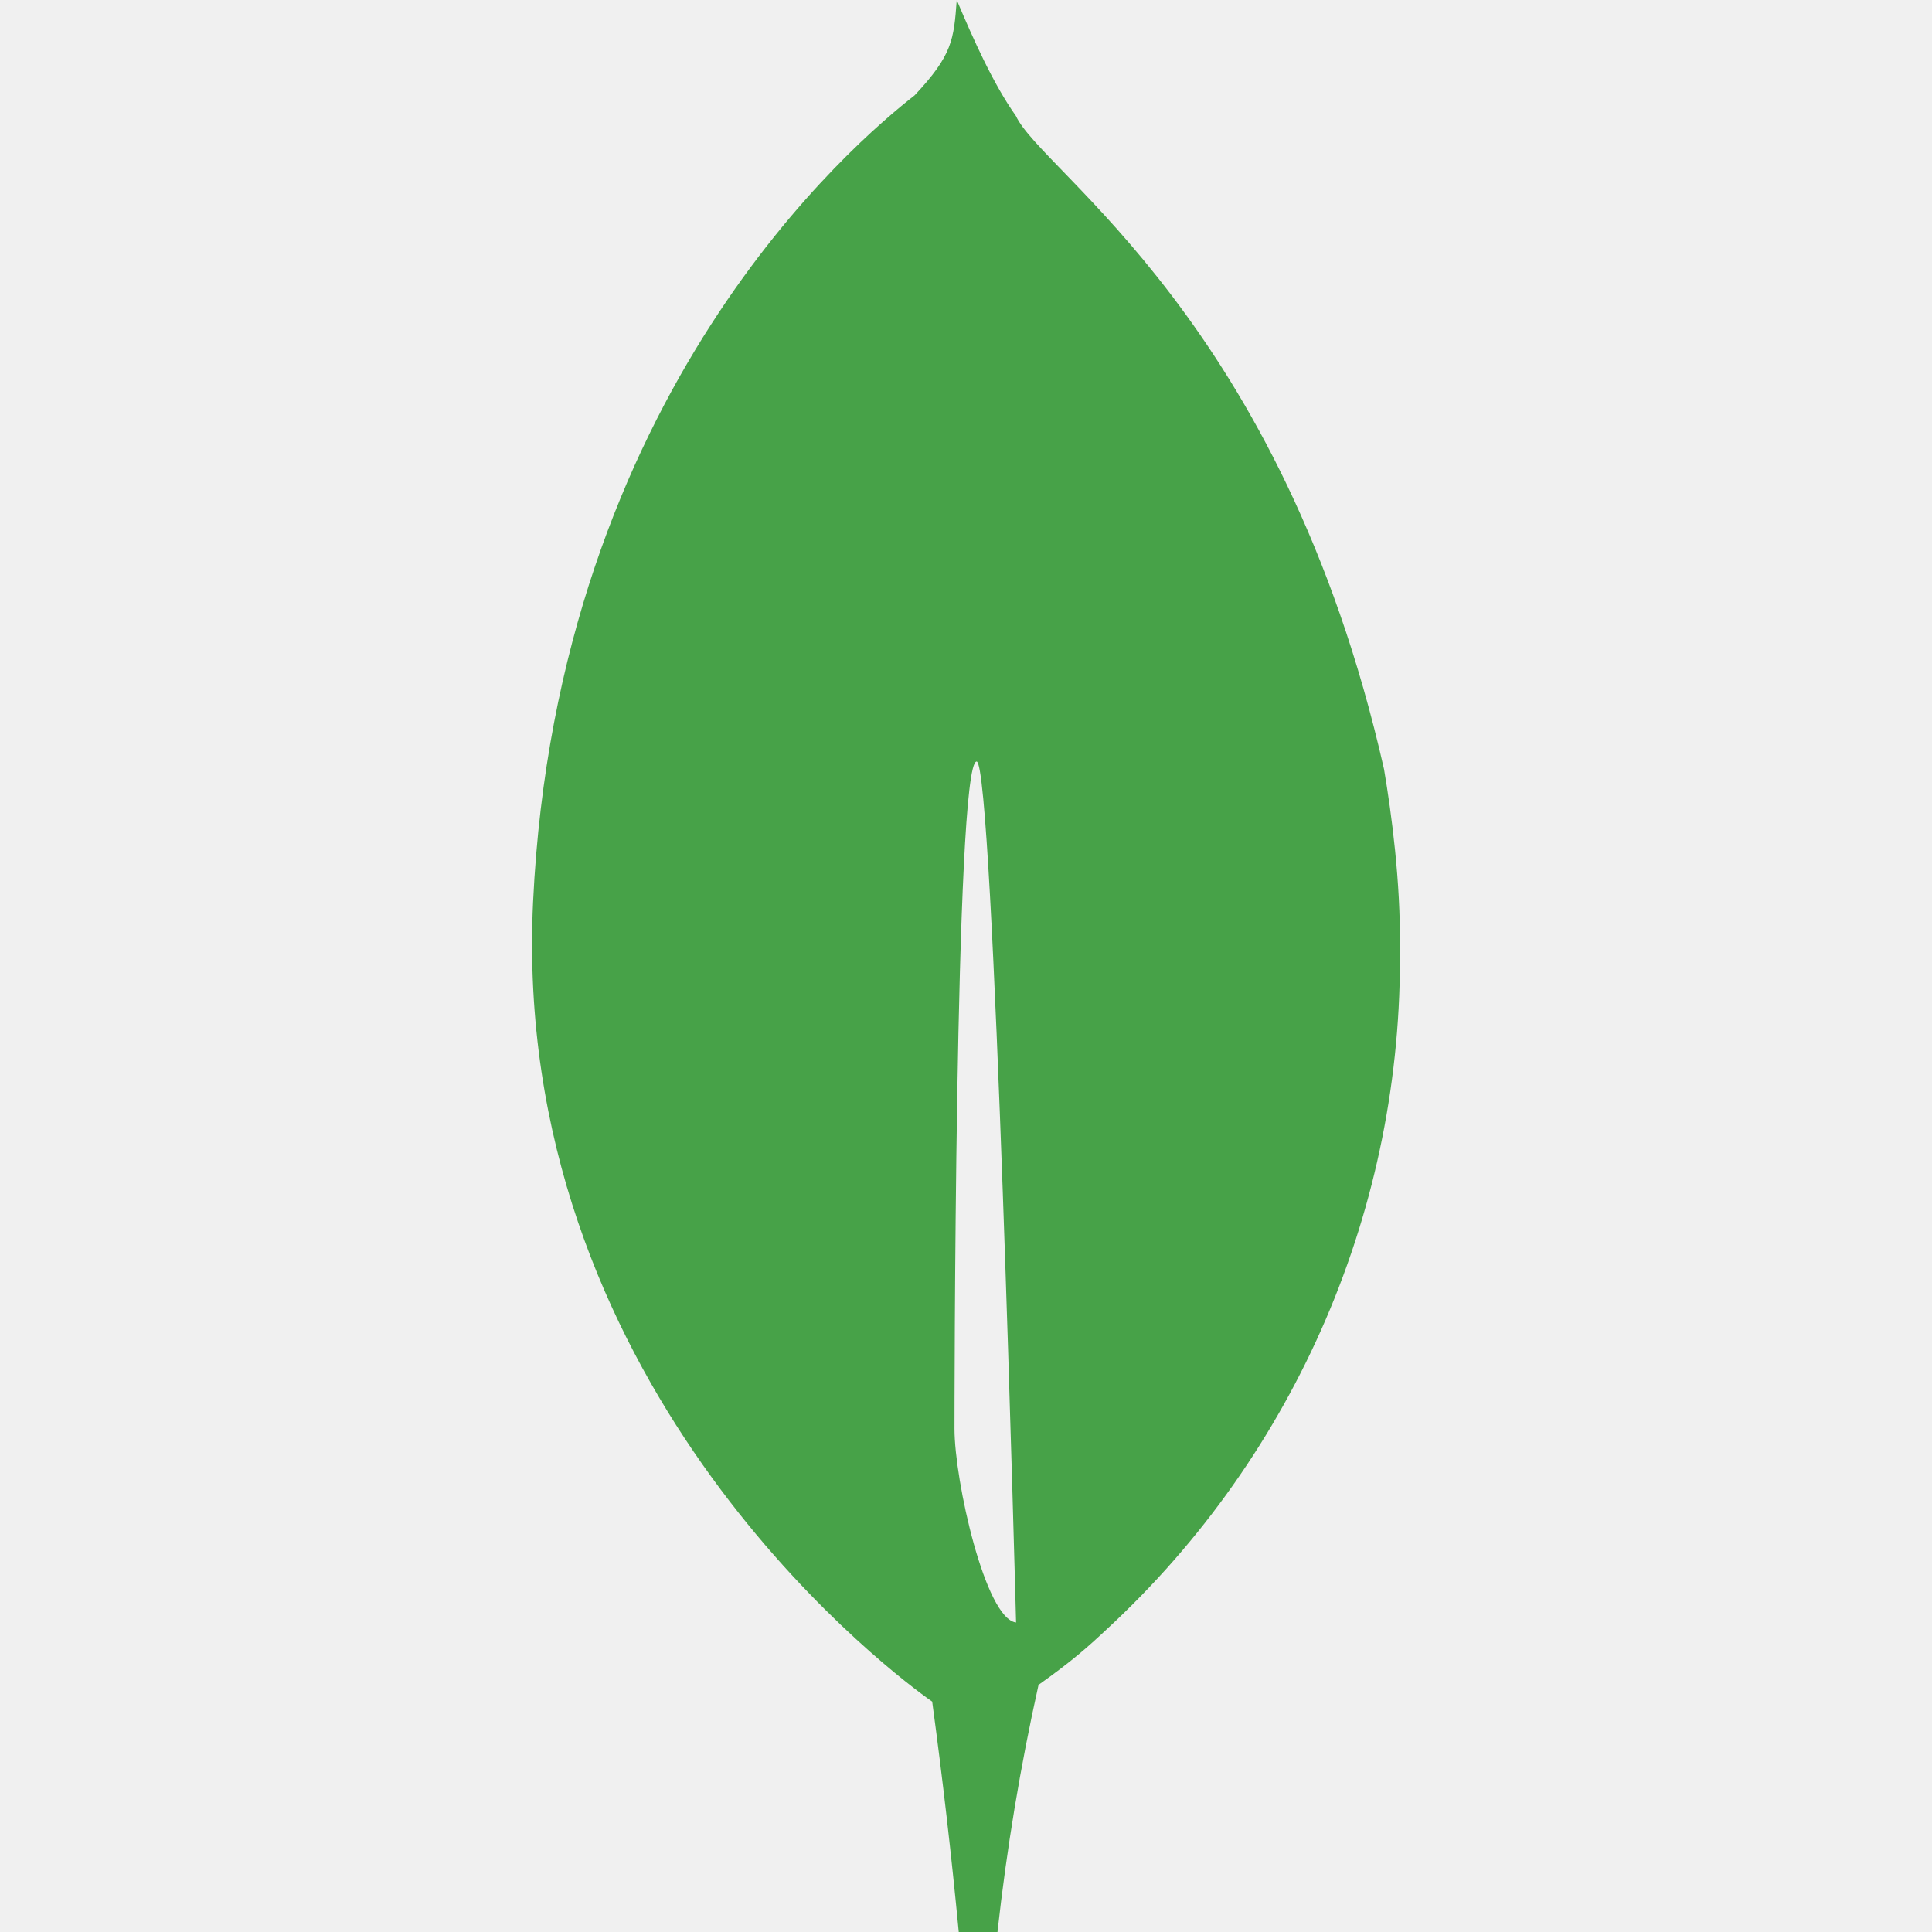
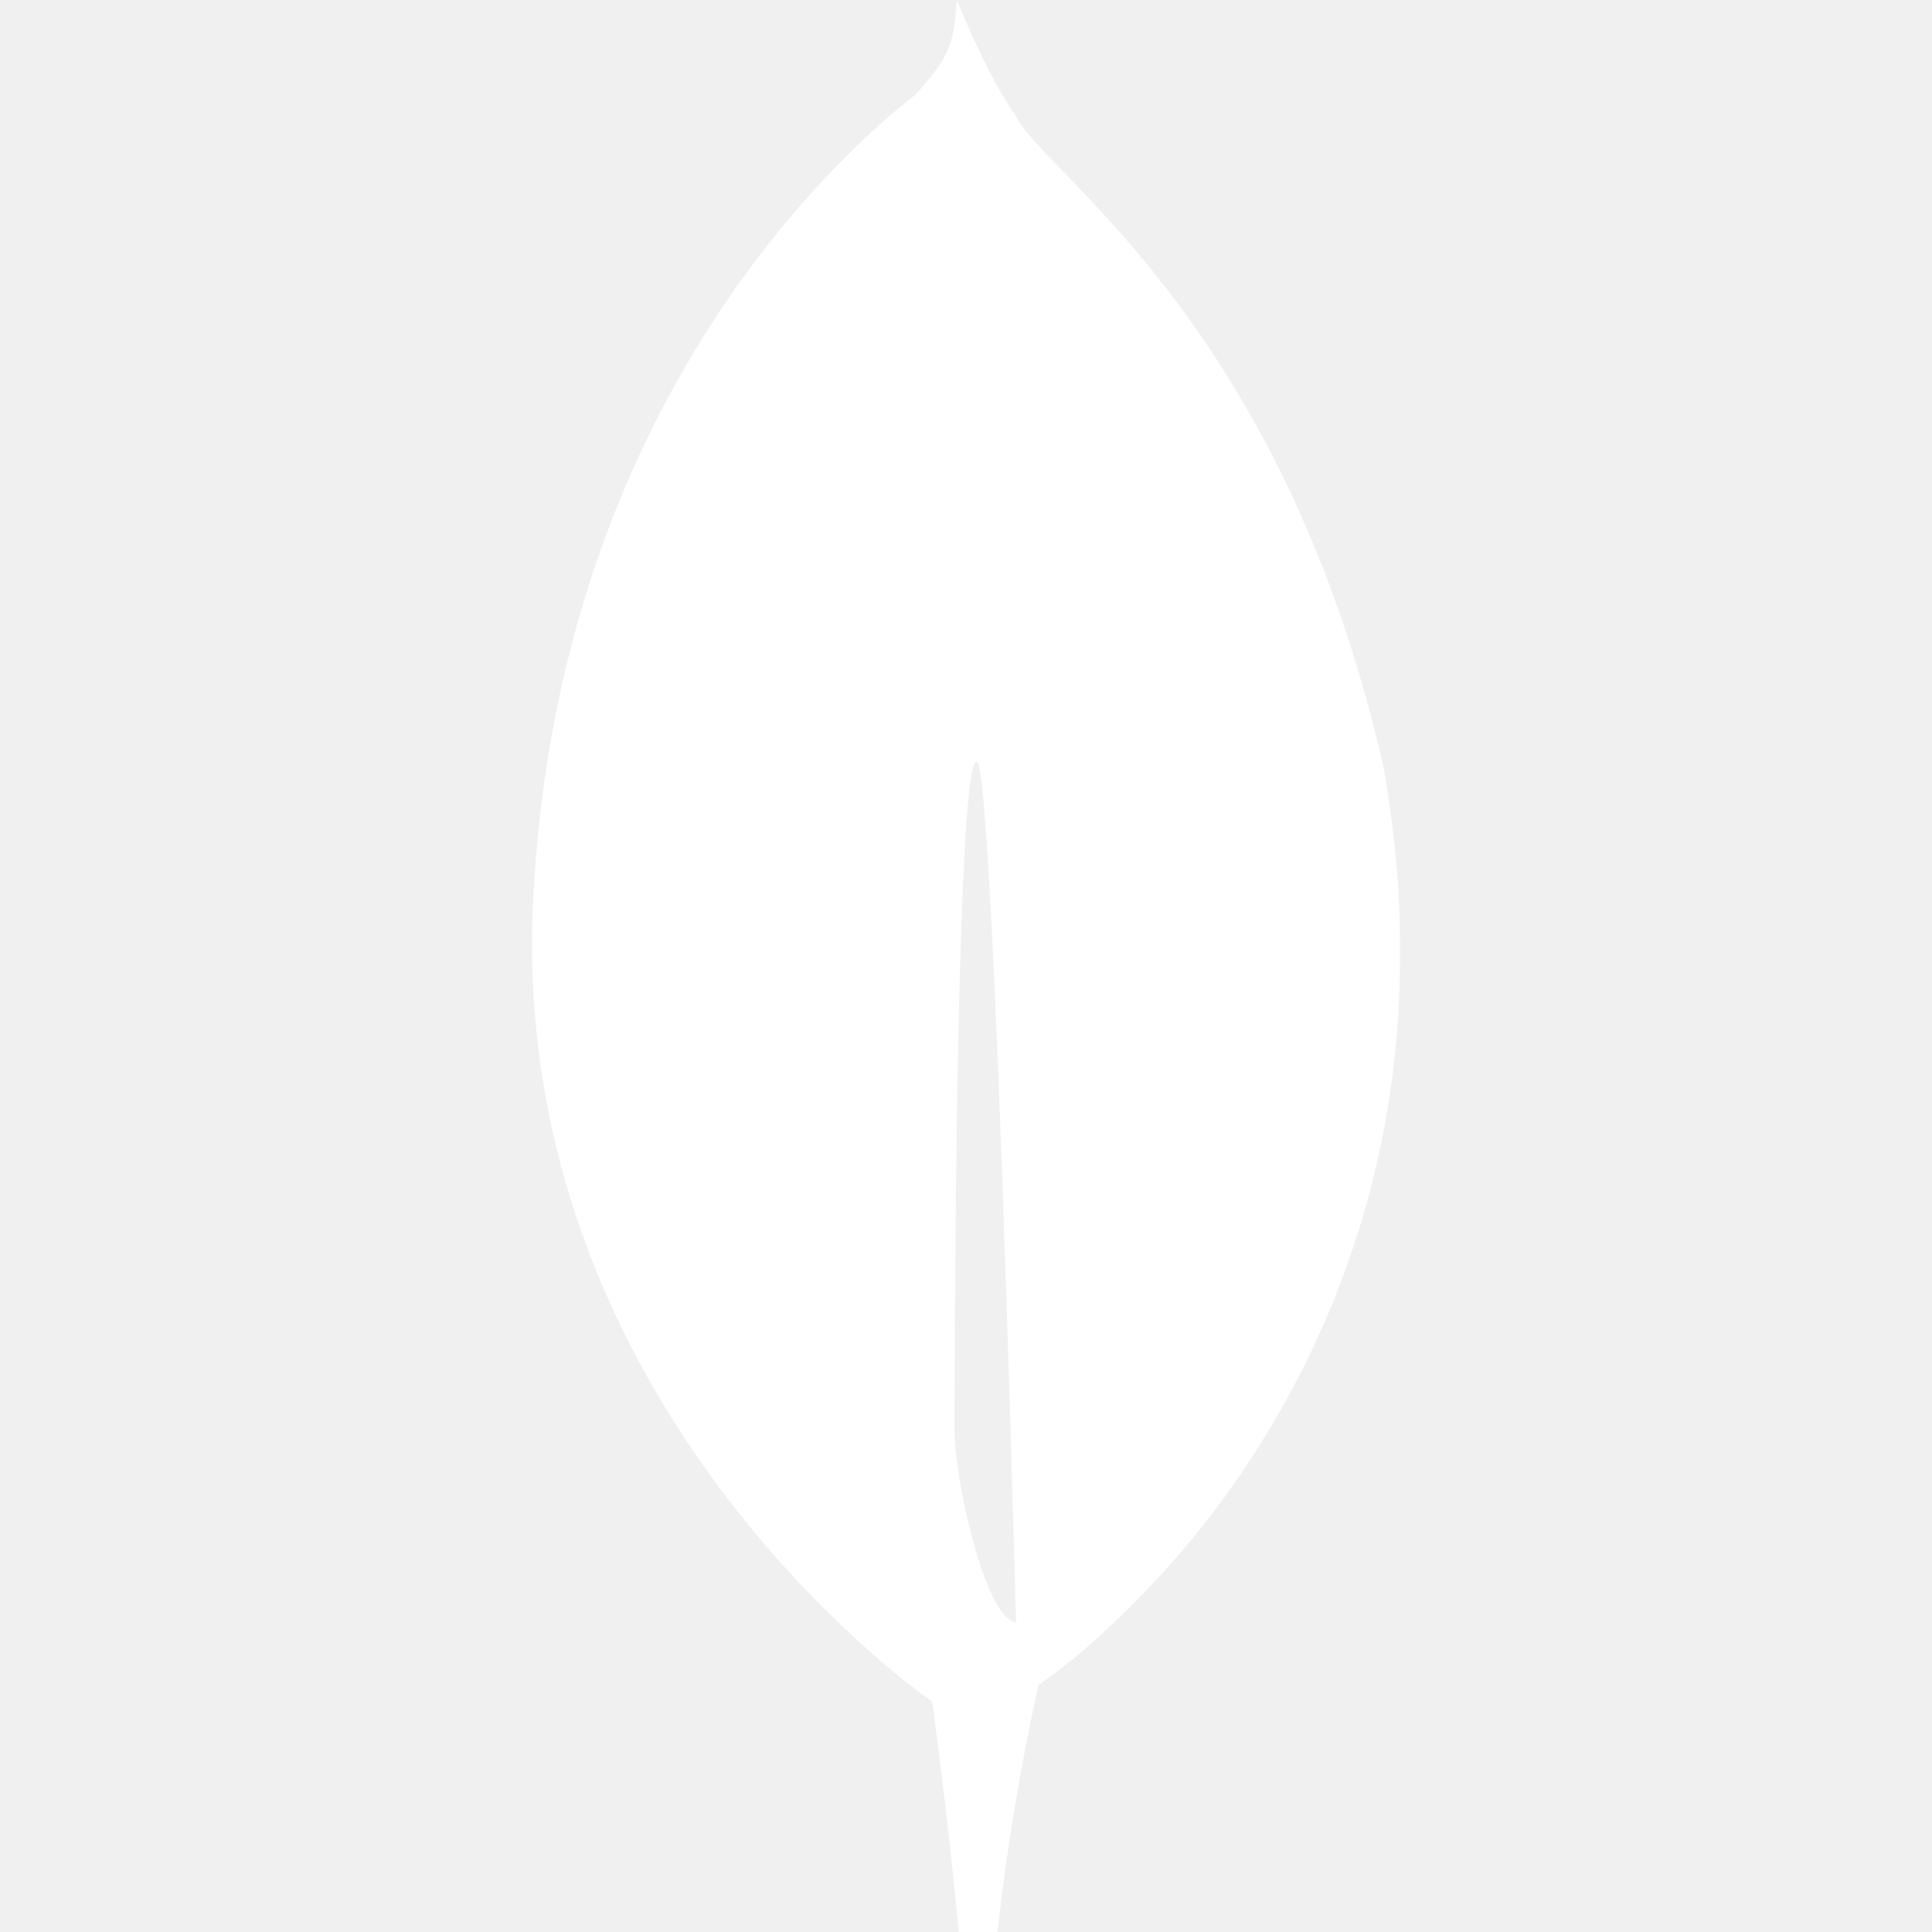
- <svg xmlns="http://www.w3.org/2000/svg" fill="#47A248" role="img" viewBox="0 0 24 24">
+ <svg xmlns="http://www.w3.org/2000/svg" fill="#ffffff" role="img" viewBox="0 0 24 24">
  <path d="M17.193 9.555c-1.264-5.58-4.252-7.414-4.573-8.115-.28-.394-.53-.954-.735-1.44-.036.495-.055.685-.523 1.184-.723.566-4.438 3.682-4.74 10.02-.282 5.912 4.27 9.435 4.888 9.884l.07.05A73.49 73.49 0 0111.91 24h.481c.114-1.032.284-2.056.51-3.07.417-.296.604-.463.85-.693a11.342 11.342 0 003.639-8.464c.01-.814-.103-1.662-.197-2.218zm-5.336 8.195s0-8.291.275-8.29c.213 0 .49 10.695.49 10.695-.381-.045-.765-1.76-.765-2.405z" />
</svg>
